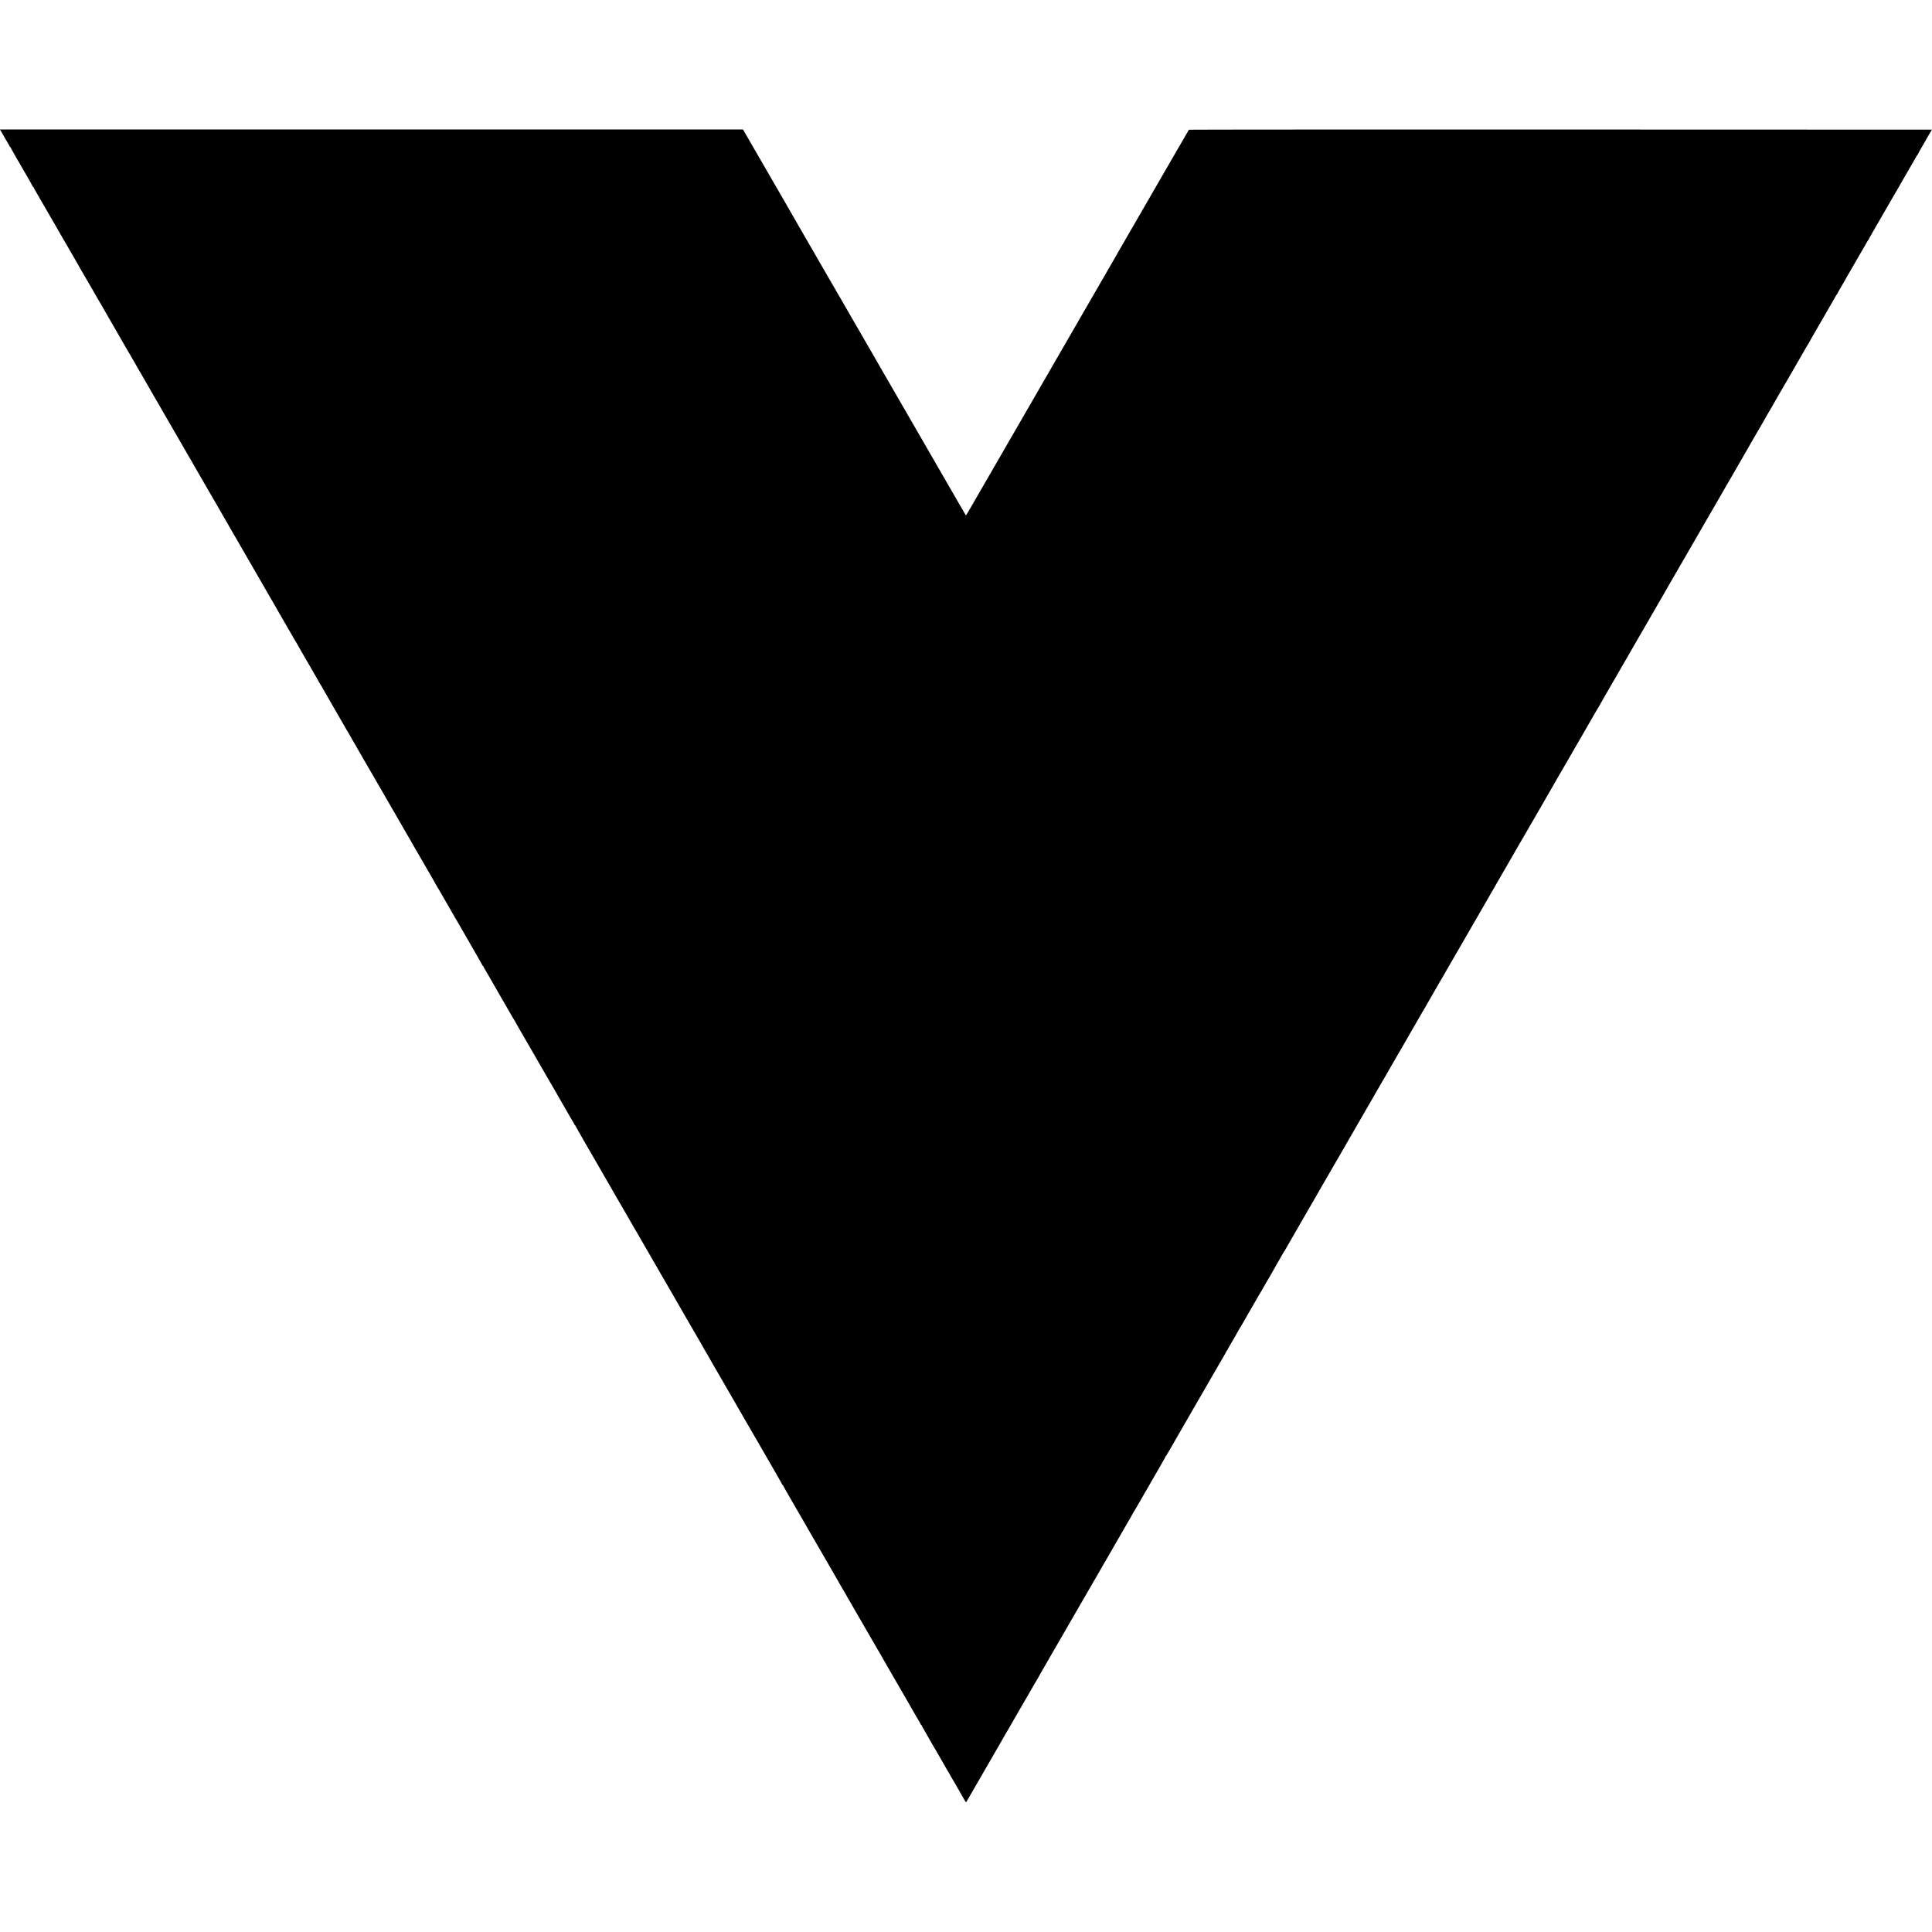
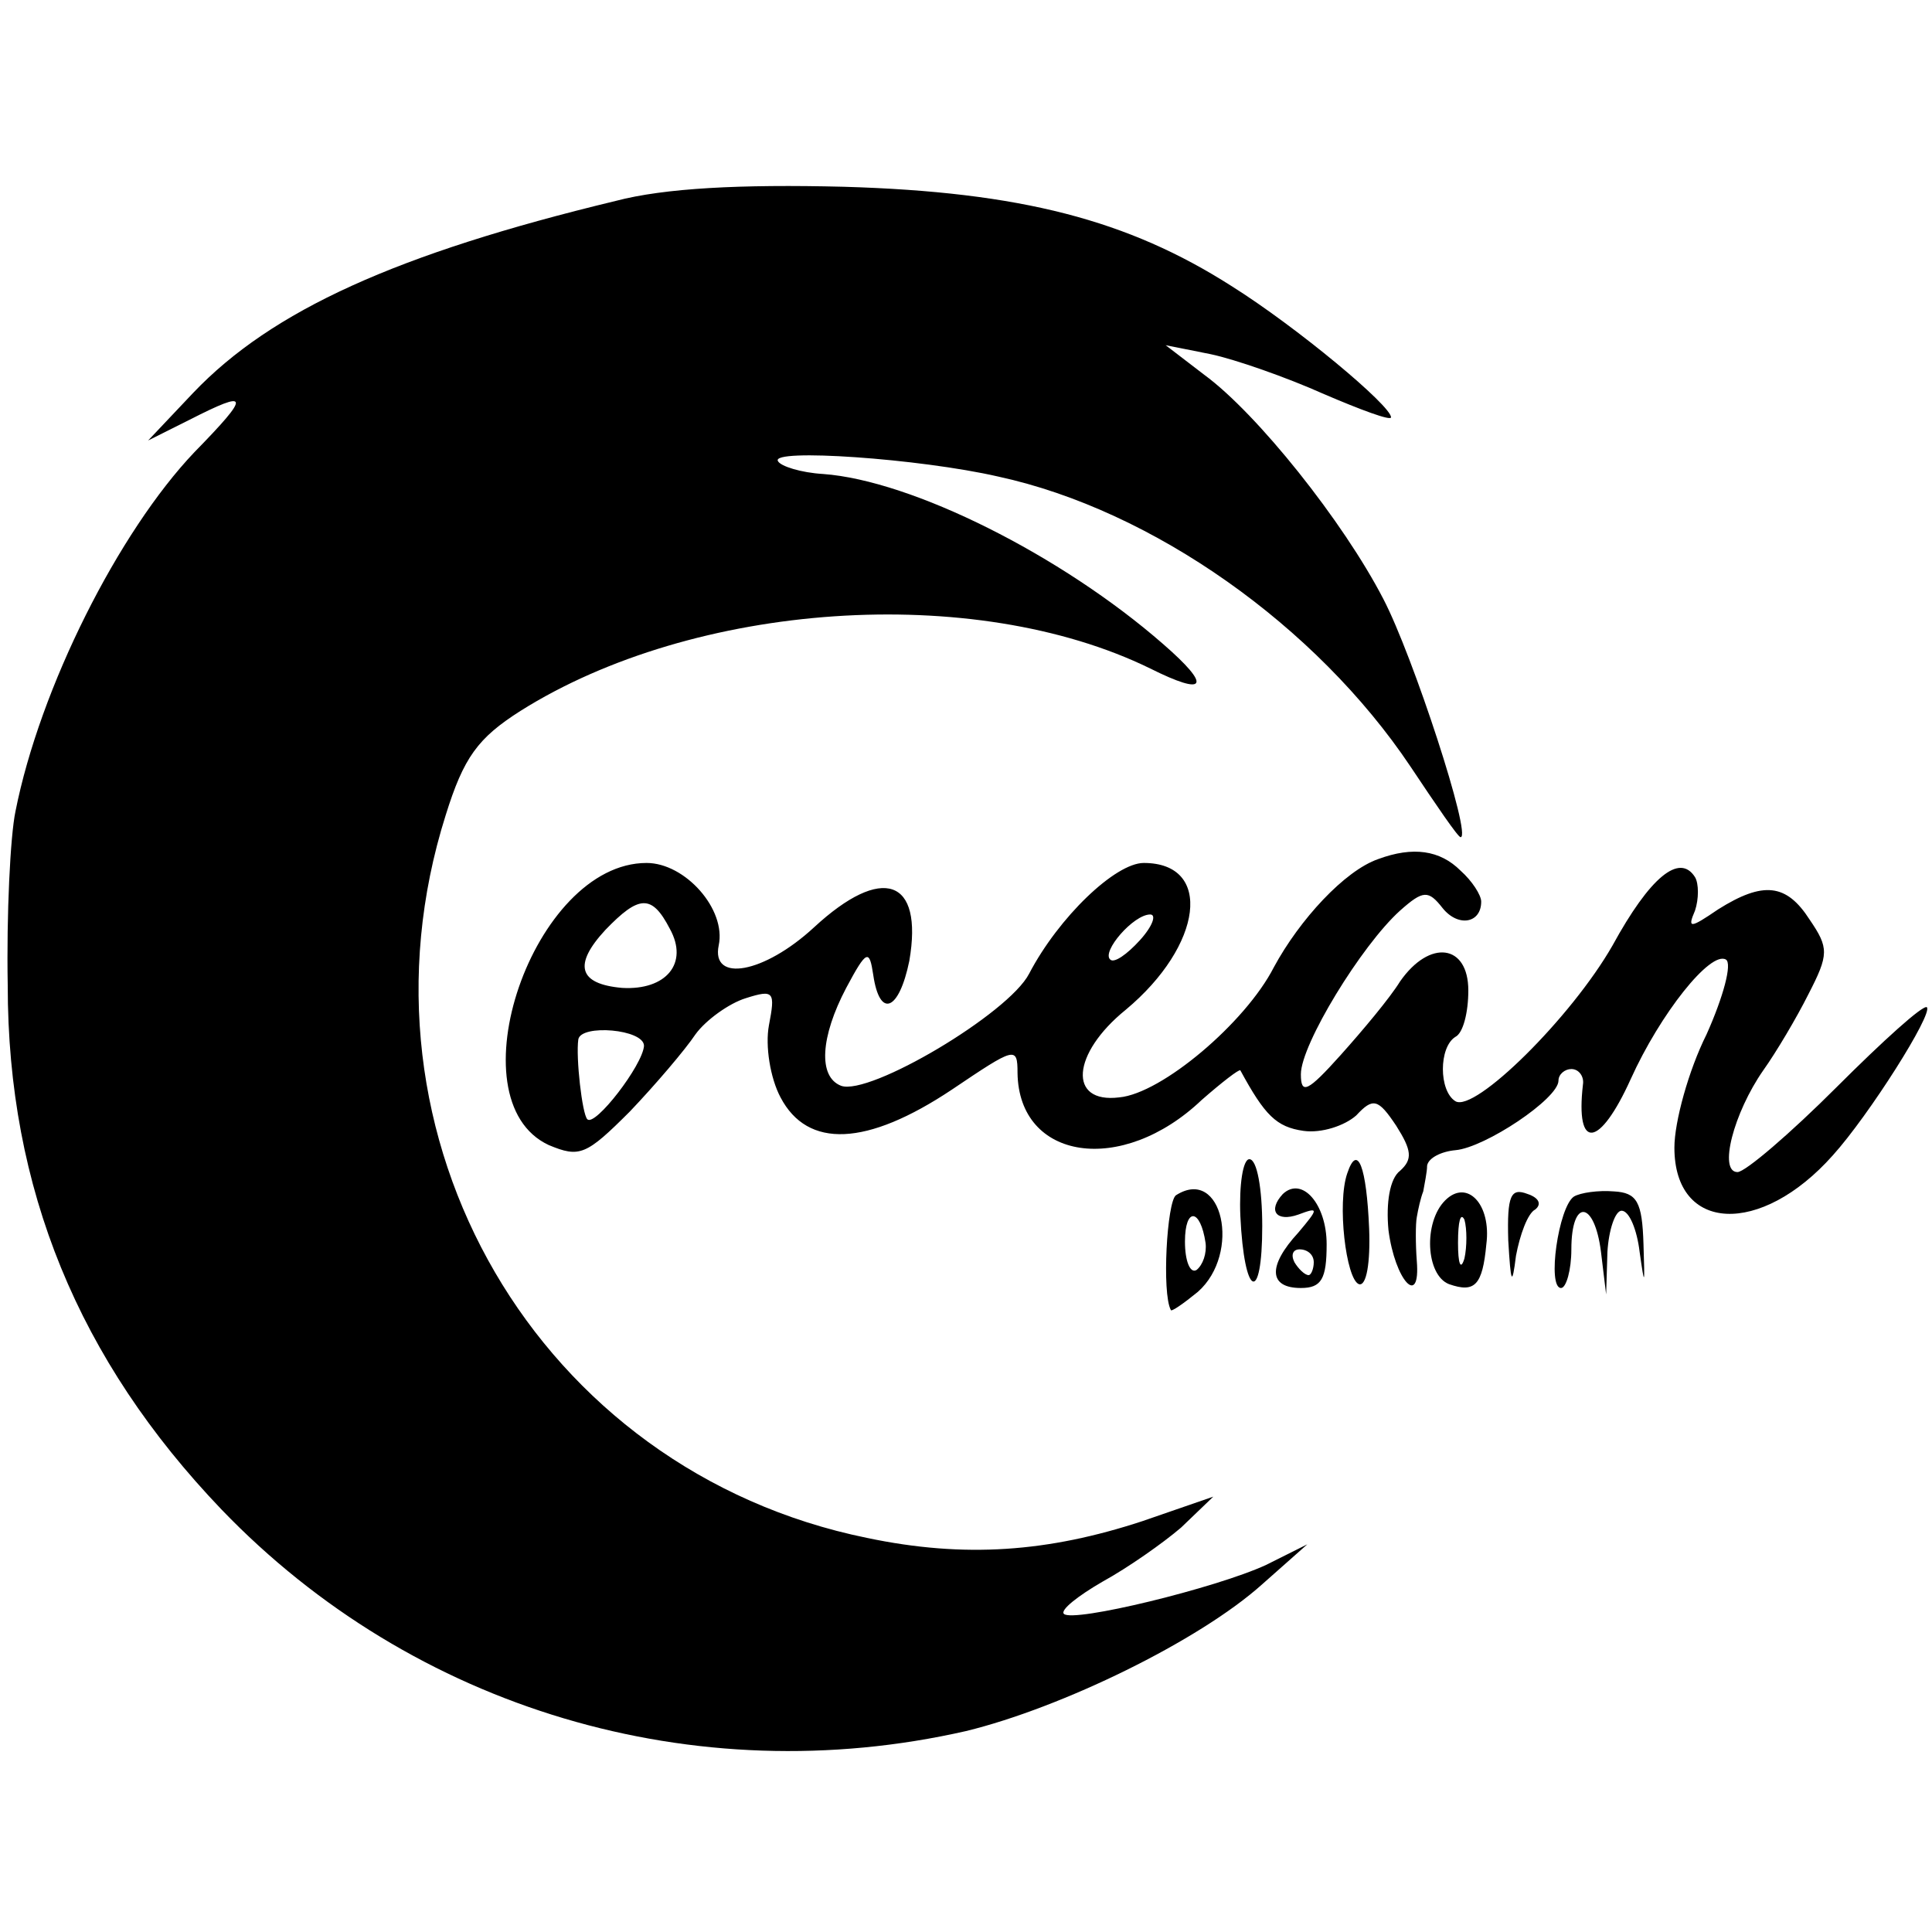
- <svg xmlns="http://www.w3.org/2000/svg" version="1.0" width="16pt" height="16pt" viewBox="0 0 16 16" preserveAspectRatio="xMidYMid meet">
-   <g transform="translate(0,16) scale(0.00032,-0.00032)" fill="#000000" stroke="none">
-     <path d="M18 46618 c45 -75 122 -207 122 -211 0 -2 25 -45 55 -95 30 -50 55 -96 55 -102 0 -5 5 -10 10 -10 6 0 10 -4 10 -9 0 -5 73 -135 161 -288 89 -153 173 -298 187 -323 14 -25 32 -57 41 -72 88 -149 187 -324 189 -335 2 -7 8 -13 13 -13 5 0 9 -4 9 -10 0 -5 46 -89 103 -187 175 -302 490 -846 507 -876 8 -16 20 -36 25 -45 28 -46 290 -498 339 -585 13 -23 74 -129 136 -236 61 -107 123 -215 137 -240 14 -25 29 -50 33 -56 5 -5 23 -37 40 -70 18 -33 38 -67 44 -75 11 -16 21 -33 63 -109 14 -25 29 -50 33 -56 4 -5 21 -35 38 -65 55 -100 261 -455 269 -465 4 -5 14 -21 20 -35 15 -29 41 -75 103 -180 24 -41 52 -88 60 -105 9 -16 57 -100 107 -185 112 -193 362 -626 380 -660 8 -14 23 -38 33 -55 11 -16 23 -37 27 -45 4 -8 26 -46 48 -85 23 -38 53 -90 67 -115 46 -81 64 -113 178 -310 62 -107 121 -210 132 -227 37 -67 56 -99 85 -148 16 -27 32 -57 36 -65 4 -8 15 -27 25 -42 9 -15 53 -89 96 -165 44 -76 177 -307 296 -513 120 -206 268 -463 330 -570 131 -227 117 -203 200 -348 36 -62 73 -125 82 -140 10 -15 21 -34 25 -42 4 -8 20 -37 36 -65 17 -27 38 -65 48 -82 49 -85 64 -111 87 -153 13 -25 28 -49 32 -55 4 -5 78 -134 165 -285 87 -151 166 -288 176 -305 10 -16 26 -43 35 -59 9 -17 125 -217 257 -445 132 -229 253 -441 270 -471 17 -30 45 -79 64 -108 18 -29 33 -54 33 -57 0 -2 20 -37 44 -77 24 -40 123 -212 221 -383 97 -170 190 -330 205 -355 16 -25 39 -65 53 -90 13 -25 81 -144 152 -265 70 -121 137 -238 150 -260 12 -22 37 -65 55 -95 18 -30 43 -73 55 -95 12 -22 48 -85 80 -140 77 -132 163 -280 190 -330 13 -22 71 -123 130 -225 59 -102 116 -199 126 -217 10 -17 29 -50 43 -72 15 -22 26 -43 26 -45 0 -2 27 -50 60 -106 33 -56 60 -103 60 -105 0 -2 55 -98 90 -155 8 -14 182 -316 239 -414 13 -22 45 -79 72 -124 27 -46 49 -86 49 -89 0 -2 14 -24 30 -48 16 -24 30 -46 30 -49 0 -5 74 -135 100 -176 5 -8 24 -42 43 -75 50 -88 58 -101 262 -455 104 -179 199 -345 213 -370 14 -25 28 -49 32 -55 4 -5 17 -26 28 -45 10 -19 62 -109 114 -200 114 -197 133 -230 170 -295 16 -27 33 -57 38 -65 17 -28 96 -165 103 -180 4 -8 16 -28 26 -45 10 -16 77 -131 148 -255 72 -124 181 -313 243 -420 62 -107 121 -209 131 -227 35 -62 323 -560 392 -678 38 -66 83 -145 100 -175 16 -30 33 -59 37 -65 4 -5 17 -27 29 -47 34 -61 56 -100 90 -156 17 -29 31 -55 31 -57 0 -2 17 -32 39 -67 21 -35 134 -229 251 -433 117 -203 235 -407 261 -451 27 -45 49 -85 49 -88 0 -4 8 -19 19 -34 15 -21 200 -341 309 -533 10 -19 33 -58 51 -87 17 -29 31 -54 31 -56 0 -2 25 -44 55 -94 30 -50 55 -95 55 -98 0 -4 6 -15 14 -23 7 -9 27 -41 43 -71 17 -30 170 -297 342 -594 171 -296 311 -542 311 -547 0 -5 5 -9 10 -9 6 0 10 -4 10 -10 0 -5 22 -47 49 -92 27 -46 58 -99 68 -118 24 -43 81 -140 93 -160 5 -8 66 -114 135 -235 69 -121 130 -227 135 -235 12 -21 259 -447 283 -490 10 -19 28 -47 38 -62 11 -14 19 -29 19 -32 0 -3 37 -69 83 -148 99 -170 305 -526 337 -583 13 -22 31 -53 41 -70 11 -16 22 -37 26 -45 7 -14 82 -146 103 -180 14 -24 181 -311 205 -355 13 -22 46 -80 75 -130 29 -49 64 -110 78 -135 14 -25 51 -88 82 -140 31 -52 59 -102 63 -110 4 -8 18 -33 31 -55 205 -353 284 -489 309 -535 17 -30 45 -78 62 -106 18 -28 36 -60 39 -72 4 -12 12 -22 17 -22 5 0 9 -4 9 -10 0 -5 109 -197 241 -427 133 -230 250 -431 259 -448 51 -90 222 -385 280 -485 37 -63 78 -135 92 -160 14 -25 67 -117 118 -205 51 -88 101 -175 111 -193 34 -58 55 -95 149 -257 51 -88 101 -173 110 -190 9 -16 76 -131 147 -255 72 -124 140 -241 151 -260 61 -108 281 -489 355 -615 38 -66 77 -133 87 -150 35 -63 91 -161 100 -175 14 -23 99 -169 128 -220 54 -97 135 -235 142 -245 4 -5 20 -32 35 -60 26 -48 238 -416 276 -480 10 -16 26 -46 37 -65 30 -53 382 -661 403 -695 10 -16 22 -37 26 -45 4 -8 26 -48 50 -88 24 -41 43 -75 43 -77 0 -2 22 -40 50 -85 27 -45 50 -84 50 -86 0 -3 38 -69 83 -147 84 -142 302 -520 340 -587 10 -19 34 -60 52 -90 18 -30 44 -75 57 -100 14 -25 45 -79 70 -120 25 -41 56 -96 70 -121 14 -25 77 -133 138 -240 62 -107 122 -210 132 -229 25 -43 310 -535 337 -581 11 -19 26 -45 34 -59 17 -32 238 -414 266 -460 11 -19 24 -41 28 -49 3 -7 75 -133 160 -278 84 -146 153 -269 153 -274 0 -5 5 -9 10 -9 6 0 10 -4 10 -10 0 -5 82 -150 181 -322 182 -314 201 -346 240 -415 12 -21 80 -139 152 -263 71 -124 141 -245 155 -270 14 -25 28 -49 32 -55 6 -8 145 -248 220 -380 37 -66 209 -362 229 -395 11 -19 24 -42 28 -49 4 -8 67 -118 140 -243 73 -125 133 -230 133 -233 0 -2 15 -28 33 -57 19 -29 47 -78 64 -108 17 -30 53 -93 79 -139 53 -90 82 -141 157 -272 82 -142 115 -199 381 -659 142 -245 268 -463 281 -485 12 -22 71 -125 132 -230 60 -104 172 -298 248 -430 76 -132 146 -253 156 -270 11 -16 22 -36 26 -44 3 -8 30 -54 60 -103 29 -49 53 -91 53 -93 0 -3 18 -34 40 -70 22 -36 40 -67 40 -69 0 -2 37 -66 81 -142 45 -77 98 -168 119 -204 20 -36 47 -81 58 -100 12 -19 27 -47 33 -62 6 -16 15 -28 20 -28 5 0 9 -4 9 -9 0 -6 63 -118 140 -251 77 -133 140 -243 140 -245 0 -2 18 -33 41 -70 22 -37 49 -83 60 -101 10 -19 29 -51 40 -71 25 -45 109 -189 126 -218 7 -11 17 -29 22 -40 6 -11 22 -38 35 -60 14 -22 37 -62 52 -90 14 -27 35 -62 45 -77 11 -14 19 -29 19 -32 0 -3 18 -35 40 -71 22 -36 40 -67 40 -69 0 -2 19 -35 42 -72 23 -38 55 -94 72 -124 26 -47 139 -244 171 -298 6 -9 21 -36 34 -60 28 -48 37 -51 51 -19 6 12 19 36 29 52 10 17 27 46 38 65 11 19 104 181 208 360 103 179 199 345 213 370 14 25 42 74 64 109 21 34 38 65 38 67 0 2 18 33 40 69 22 36 40 67 40 69 0 3 177 310 199 346 16 26 136 234 140 244 2 5 25 44 52 88 27 44 49 81 49 84 0 2 18 34 40 70 22 36 40 67 40 69 0 2 20 36 43 77 35 58 169 289 297 513 9 17 50 86 90 155 40 69 86 150 103 180 16 30 35 62 41 70 6 8 16 24 22 35 35 64 72 129 167 293 59 100 116 199 127 220 11 20 30 53 41 72 43 72 1070 1850 1121 1940 14 25 65 113 113 195 48 83 96 166 107 185 10 19 28 50 38 68 11 18 73 124 137 235 64 111 175 303 246 427 71 124 173 299 225 390 52 91 116 202 143 248 27 45 49 85 49 89 0 4 6 14 14 22 7 9 28 43 46 76 26 47 251 436 378 655 11 19 29 51 40 70 11 19 101 176 201 348 99 172 181 317 181 323 0 5 5 9 10 9 6 0 10 5 10 11 0 6 8 23 18 37 11 15 32 52 49 82 16 30 130 228 253 440 122 212 234 405 248 430 13 25 39 70 57 100 39 65 69 117 130 225 25 44 50 87 55 95 12 19 78 134 220 380 61 107 129 224 150 260 161 277 222 382 246 425 15 28 47 83 71 123 24 41 43 78 43 83 0 5 4 9 8 9 4 0 13 12 19 28 7 15 23 45 36 67 66 110 277 478 277 483 0 3 6 13 14 21 7 9 27 41 43 71 17 30 45 80 63 110 34 57 375 649 394 685 6 11 16 27 22 35 6 8 26 42 44 75 18 33 41 74 51 90 10 17 24 41 32 55 54 97 72 128 88 152 11 14 19 28 19 30 0 3 79 141 175 308 96 167 175 305 175 308 0 3 6 13 14 21 7 9 26 39 41 66 33 60 276 483 338 587 24 40 46 80 50 88 4 8 13 24 20 35 14 23 95 163 125 215 11 19 52 91 92 160 40 69 80 139 90 155 9 17 103 179 207 360 105 182 200 346 211 365 103 181 463 802 489 845 7 11 15 27 19 35 4 8 29 51 55 95 64 110 828 1433 848 1470 9 17 24 41 33 55 9 14 29 48 45 77 15 28 52 93 82 145 30 51 62 107 71 123 17 30 231 398 400 690 51 88 103 179 115 202 12 23 26 48 32 55 6 7 24 38 40 68 17 30 61 107 98 170 37 63 84 144 103 180 19 36 41 72 48 81 8 8 14 18 14 21 0 4 27 51 59 106 32 55 72 124 89 154 16 29 71 125 122 213 51 88 104 180 118 205 13 25 28 50 32 55 4 6 17 26 28 45 11 19 45 80 77 135 31 55 66 116 77 135 11 19 88 152 171 295 401 694 620 1072 650 1125 11 19 87 152 170 295 83 143 158 273 166 288 9 16 21 36 26 45 6 9 31 52 55 96 25 43 54 94 66 115 11 20 95 164 186 321 91 157 173 299 182 315 9 17 26 46 37 65 12 19 66 114 121 210 56 96 108 186 117 200 8 14 24 40 34 59 24 45 383 664 412 713 5 9 17 29 26 45 15 28 120 210 241 419 36 61 68 117 72 125 4 8 12 23 19 34 35 57 245 420 262 453 11 20 35 61 53 90 17 29 32 54 32 56 0 3 28 51 62 108 33 57 70 119 80 138 10 19 23 42 28 50 5 8 32 53 59 100 27 47 149 258 271 470 122 212 234 405 248 430 30 53 62 108 80 135 6 11 15 27 19 35 4 8 85 150 181 315 96 165 187 323 202 350 31 56 116 202 130 225 5 8 25 42 43 75 19 33 92 159 162 280 149 257 157 271 202 350 19 33 38 67 43 75 9 14 228 392 275 475 12 22 55 96 95 165 40 69 80 139 90 155 24 42 202 350 221 383 9 15 27 47 41 72 14 25 75 131 136 236 61 106 121 210 134 232 99 172 271 470 279 482 5 8 23 40 40 70 18 30 81 141 142 245 60 105 121 210 135 235 14 25 71 124 127 220 56 96 143 247 194 335 51 88 96 167 102 175 14 24 180 311 204 355 23 43 340 590 356 615 5 8 50 87 101 175 171 301 517 898 582 1008 25 43 46 81 46 83 0 2 12 23 27 47 14 23 40 67 56 97 16 30 35 62 42 70 7 8 15 22 18 30 4 8 20 38 37 65 16 28 33 57 37 65 6 12 111 196 143 250 5 8 55 95 112 193 57 98 113 195 126 215 12 20 27 46 32 57 6 11 14 27 20 35 5 8 76 130 156 270 80 140 165 287 187 325 23 39 52 90 66 115 13 25 30 52 37 61 8 8 14 18 14 21 0 4 41 77 92 165 50 87 175 302 276 478 101 176 208 360 236 408 28 49 67 117 86 152 19 35 41 70 48 77 6 6 12 15 12 19 0 7 124 224 167 291 12 21 23 40 23 42 0 2 21 40 46 83 26 43 55 92 64 109 54 95 327 568 354 614 19 30 45 75 59 100 71 128 82 145 89 148 4 2 8 8 8 13 0 5 42 82 94 172 311 538 496 858 518 897 14 25 40 70 58 100 18 30 42 71 53 90 10 19 79 139 152 265 73 127 142 246 153 265 10 19 43 76 72 125 29 50 63 108 75 130 65 116 80 140 87 143 4 2 8 8 8 12 0 8 114 212 140 250 6 8 14 24 20 35 5 11 54 97 108 190 l100 170 -9611 3 c-5286 1 -9614 -1 -9618 -5 -5 -6 -419 -719 -619 -1068 -89 -155 -267 -463 -323 -560 -38 -66 -81 -140 -95 -165 -31 -56 -263 -457 -526 -910 -110 -190 -224 -388 -254 -440 -29 -52 -61 -109 -71 -125 -23 -39 -243 -420 -268 -465 -11 -19 -204 -352 -428 -740 -224 -388 -477 -826 -563 -975 -85 -148 -185 -322 -222 -385 -37 -63 -120 -207 -185 -320 -65 -113 -177 -306 -248 -430 -72 -124 -172 -297 -222 -385 -51 -88 -142 -245 -202 -350 -131 -226 -247 -427 -408 -705 -65 -113 -249 -432 -410 -710 -160 -278 -388 -673 -506 -877 -118 -205 -216 -373 -219 -373 -3 0 -52 82 -109 183 -58 100 -144 250 -192 332 -95 164 -402 696 -647 1120 -85 149 -228 396 -317 550 -212 365 -982 1700 -1008 1745 -10 19 -43 76 -72 125 -29 50 -64 110 -77 135 -14 25 -63 110 -110 190 -47 80 -96 165 -110 190 -14 25 -99 171 -188 325 -89 154 -174 300 -188 325 -13 25 -64 113 -112 195 -48 83 -140 242 -205 355 -65 113 -183 317 -263 454 -79 137 -152 264 -163 282 -50 89 -335 583 -354 614 -12 19 -34 58 -50 85 -15 28 -129 226 -253 440 -124 215 -235 408 -247 430 -12 22 -69 121 -127 220 -58 99 -226 389 -373 645 -148 256 -324 561 -392 678 -67 117 -134 232 -147 255 -13 23 -33 59 -46 80 l-22 37 -9615 0 -9615 0 20 -32z" />
+ <svg xmlns="http://www.w3.org/2000/svg" version="1.0" width="150pt" height="150pt" viewBox="0 0 150 150" preserveAspectRatio="xMidYMid meet">
+   <g transform="translate(0,150) scale(0.1,-0.1)" fill="#000000" stroke="none">
+     <path d="M478 1344 c-170 -41 -267 -85 -328 -149 l-35 -37 32 16 c47 24 48 20 4 -25 -59 -62 -120 -183 -139 -279 -4 -19 -7 -80 -6 -135 0 -158 55 -291 166 -407 149 -155 367 -220 578 -172 74 18 181 70 230 114 l35 31 -32 -16 c-39 -18 -150 -45 -157 -38 -3 3 11 14 30 25 20 11 47 30 61 42 l25 24 -55 -19 c-73 -24 -138 -29 -214 -13 -255 52 -406 311 -327 561 14 45 25 60 58 81 135 85 352 100 489 33 44 -22 48 -14 10 19 -79 69 -195 127 -264 132 -17 1 -33 6 -35 10 -6 10 110 2 171 -12 120 -26 247 -116 320 -225 20 -30 37 -55 39 -55 9 0 -37 141 -60 185 -31 60 -98 144 -139 174 l-30 23 35 -7 c19 -4 59 -18 88 -31 28 -12 52 -21 52 -18 0 9 -73 70 -124 102 -80 51 -163 73 -301 77 -80 2 -139 -1 -177 -11z" />
+     <path d="M1070 833 c-26 -9 -61 -47 -81 -84 -22 -43 -87 -98 -120 -101 -40 -5 -37 34 5 68 60 50 68 114 14 114 -22 0 -66 -42 -89 -86 -16 -31 -124 -95 -146 -87 -18 7 -16 38 4 76 16 30 18 30 21 10 5 -34 20 -28 28 11 11 64 -21 75 -74 26 -39 -36 -80 -43 -74 -14 6 28 -26 64 -56 64 -88 0 -151 -184 -76 -219 24 -10 29 -8 63 26 20 21 43 48 51 60 8 11 26 24 39 28 22 7 23 5 18 -21 -3 -16 1 -41 9 -56 21 -40 67 -38 133 6 49 33 51 34 51 13 1 -68 81 -80 143 -21 16 14 29 24 30 23 19 -35 28 -44 49 -47 14 -2 32 4 41 12 13 14 17 13 31 -8 12 -19 13 -26 3 -35 -8 -6 -11 -25 -9 -46 5 -39 25 -61 22 -24 -1 13 -1 29 0 34 1 6 3 15 5 20 1 6 3 15 3 20 1 6 11 11 22 12 23 2 80 40 80 54 0 5 5 9 10 9 6 0 10 -6 9 -12 -6 -52 13 -49 37 4 23 51 62 100 74 93 5 -3 -2 -29 -15 -58 -14 -28 -25 -68 -25 -88 0 -66 67 -69 123 -6 28 31 78 110 73 115 -3 2 -34 -26 -70 -62 -36 -36 -71 -66 -77 -66 -15 0 -3 46 20 79 10 14 26 41 35 59 16 31 16 36 1 58 -18 28 -36 30 -71 8 -22 -15 -24 -15 -18 -1 3 9 3 21 0 26 -12 19 -35 0 -64 -53 -32 -56 -107 -130 -122 -121 -13 8 -13 42 0 50 6 3 10 19 10 36 0 36 -30 40 -53 7 -8 -13 -29 -38 -46 -57 -26 -29 -31 -31 -31 -15 0 23 47 100 77 127 18 16 22 16 33 2 12 -15 30 -12 30 5 0 5 -7 16 -16 24 -16 16 -37 19 -64 9z m-550 -54 c15 -27 -3 -48 -37 -46 -34 3 -38 18 -13 45 26 27 36 28 50 1z m365 -9 c-10 -11 -20 -18 -23 -15 -7 6 18 35 31 35 5 0 2 -9 -8 -20z m-385 -82 c-1 -15 -38 -63 -44 -57 -4 4 -9 48 -7 62 2 12 51 8 51 -5z" />
+     <path d="M963 556 c3 -64 17 -69 17 -8 0 29 -4 52 -10 52 -5 0 -8 -20 -7 -44z" />
+     <path d="M1046 589 c-8 -23 -1 -82 9 -86 6 -2 9 17 8 43 -2 48 -9 67 -17 43z" />
+     <path d="M913 572 c-7 -5 -11 -76 -4 -89 0 -2 10 5 21 14 34 30 19 98 -17 75z m23 -37 c1 -8 -2 -17 -7 -21 -5 -3 -9 7 -9 22 0 27 12 26 16 -1z" />
+     <path d="M996 573 c-12 -13 -5 -22 12 -16 16 6 16 5 0 -14 -24 -26 -23 -43 2 -43 16 0 20 7 20 34 0 31 -19 53 -34 39z m24 -53 c0 -5 -2 -10 -4 -10 -3 0 -8 5 -11 10 -3 6 -1 10 4 10 6 0 11 -4 11 -10z" />
+     <path d="M1122 568 c-17 -17 -15 -58 3 -65 20 -7 26 -1 29 31 4 31 -15 51 -32 34z m15 -45 c-3 -10 -5 -4 -5 12 0 17 2 24 5 18 2 -7 2 -21 0 -30z" />
+     <path d="M1171 537 c2 -34 3 -36 6 -12 3 16 9 33 15 36 5 4 3 9 -6 12 -13 5 -16 -1 -15 -36z" />
+     <path d="M1222 571 c-12 -8 -21 -71 -10 -71 4 0 8 14 8 30 0 40 18 38 23 -2 l4 -33 1 33 c1 17 6 32 11 32 6 0 12 -15 14 -32 4 -28 4 -26 3 6 -1 33 -5 40 -23 41 -12 1 -26 -1 -31 -4z" />
  </g>
</svg>
